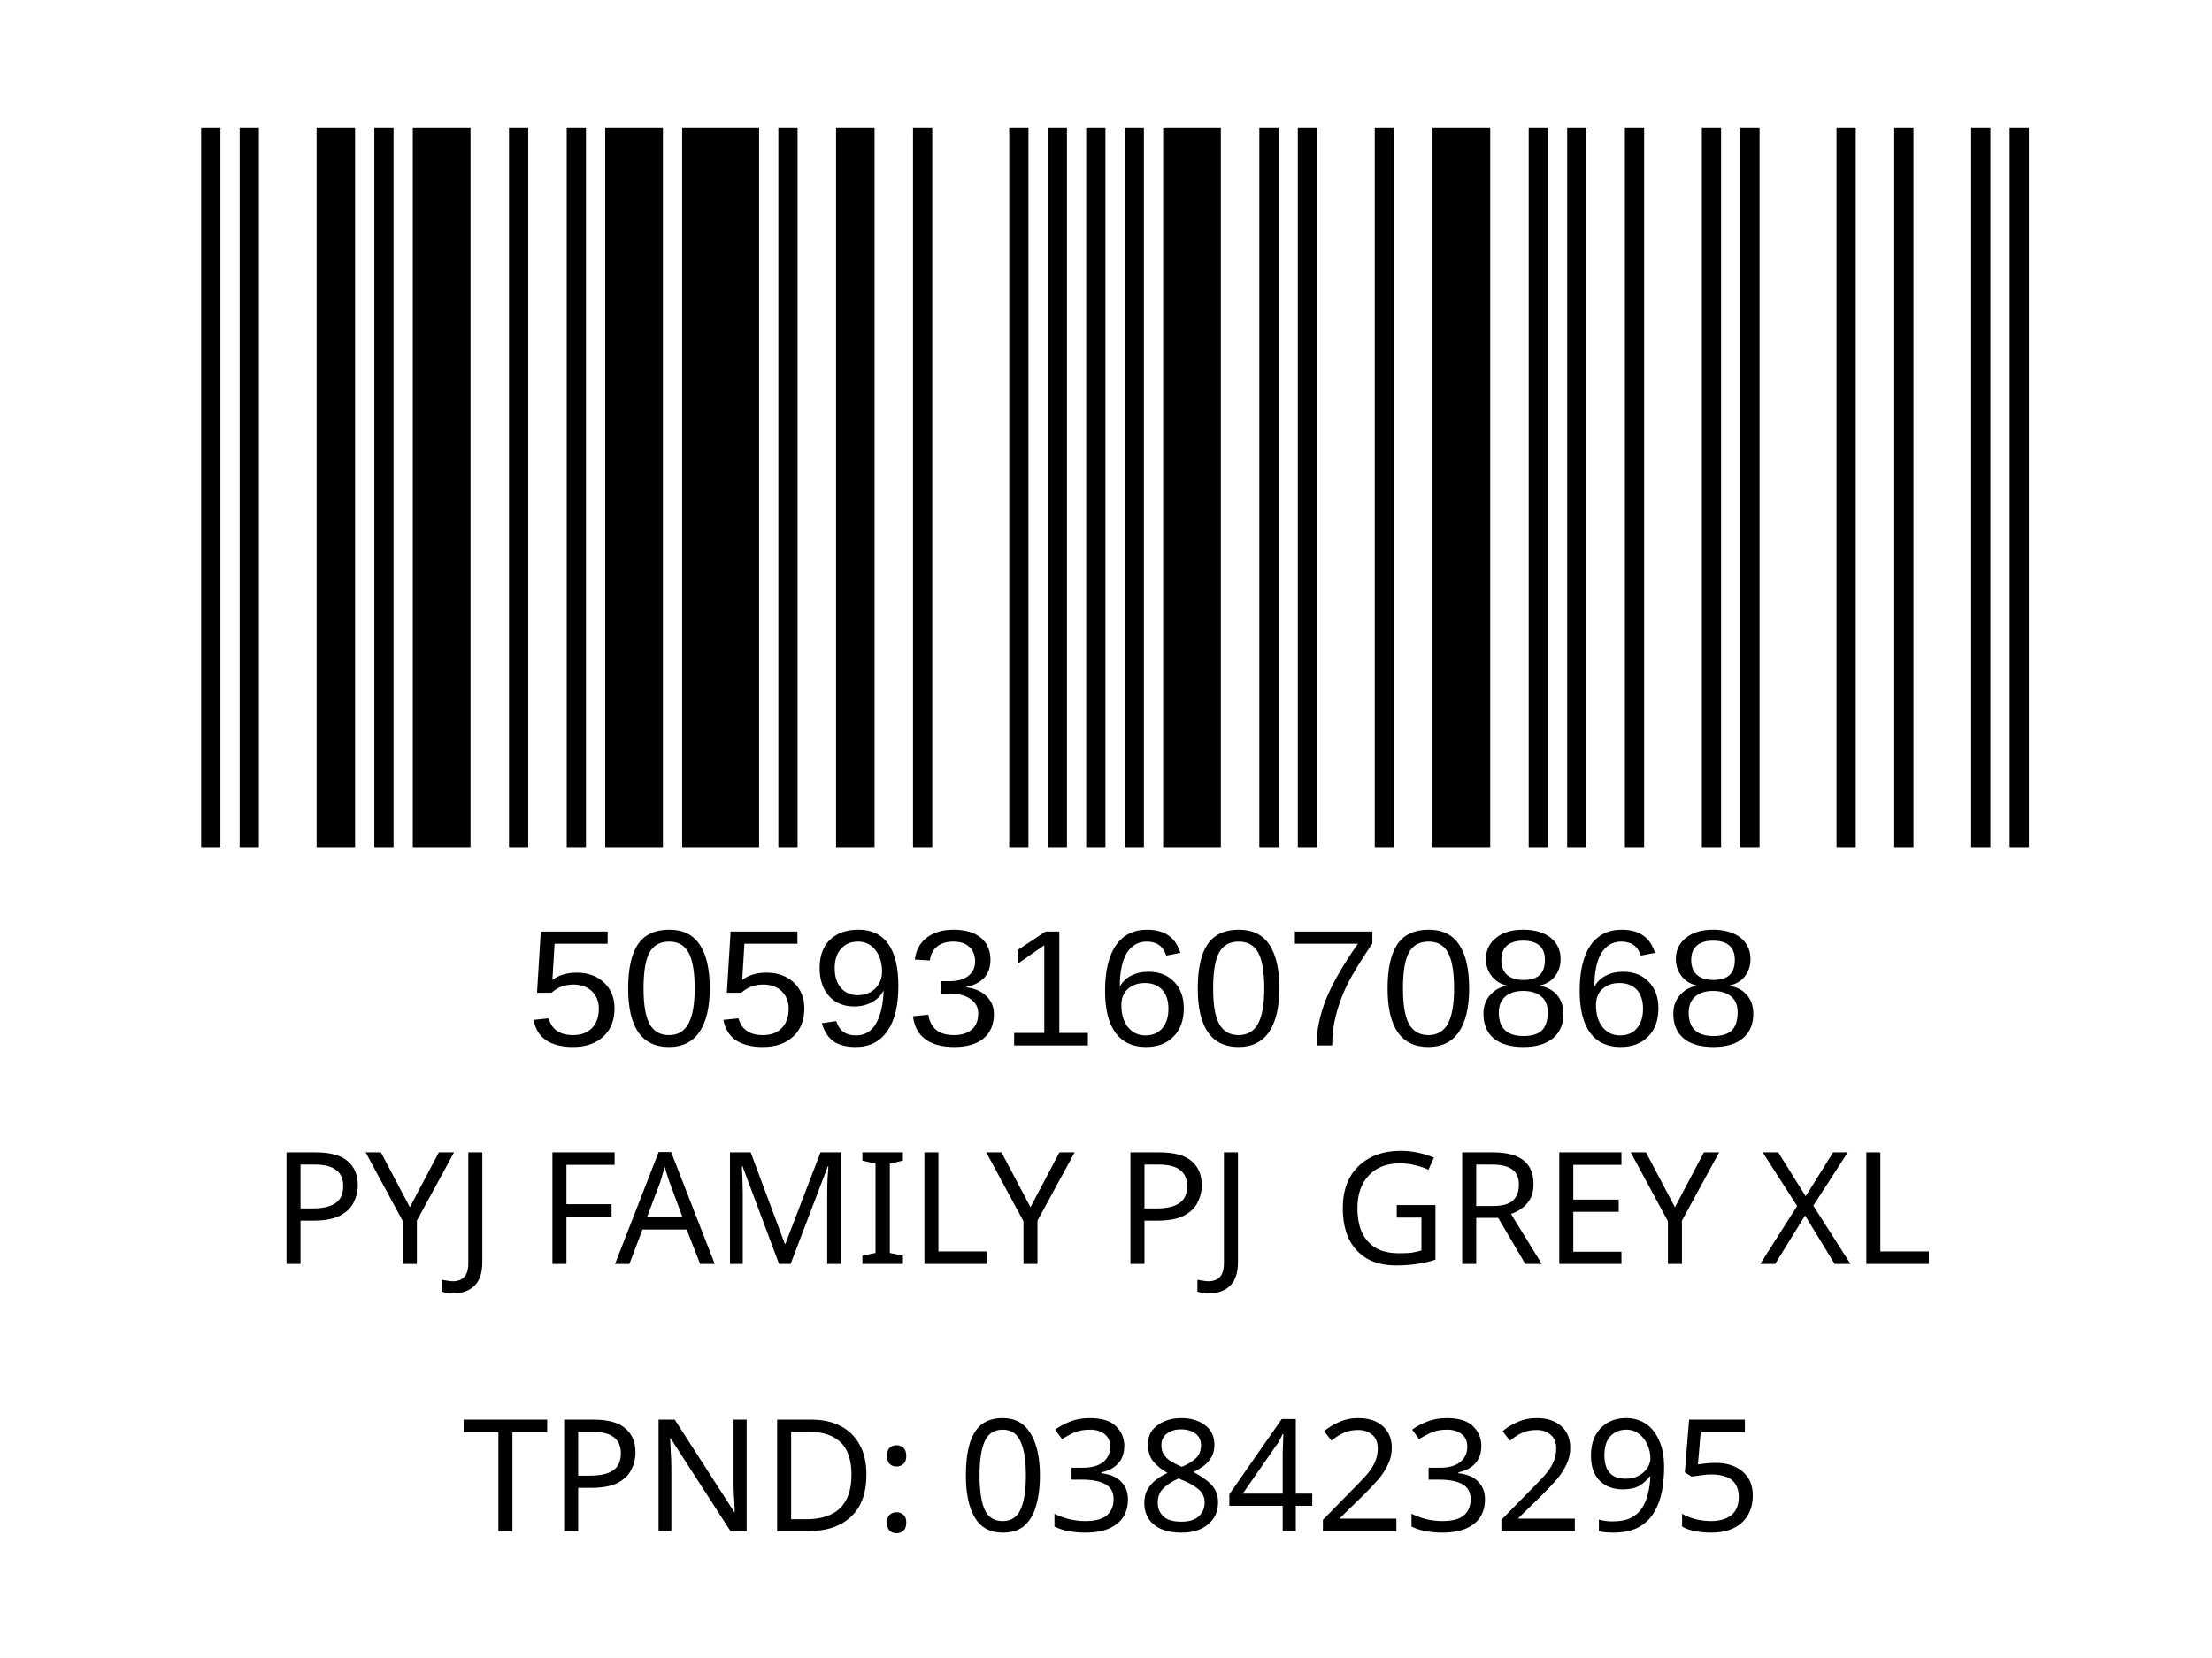
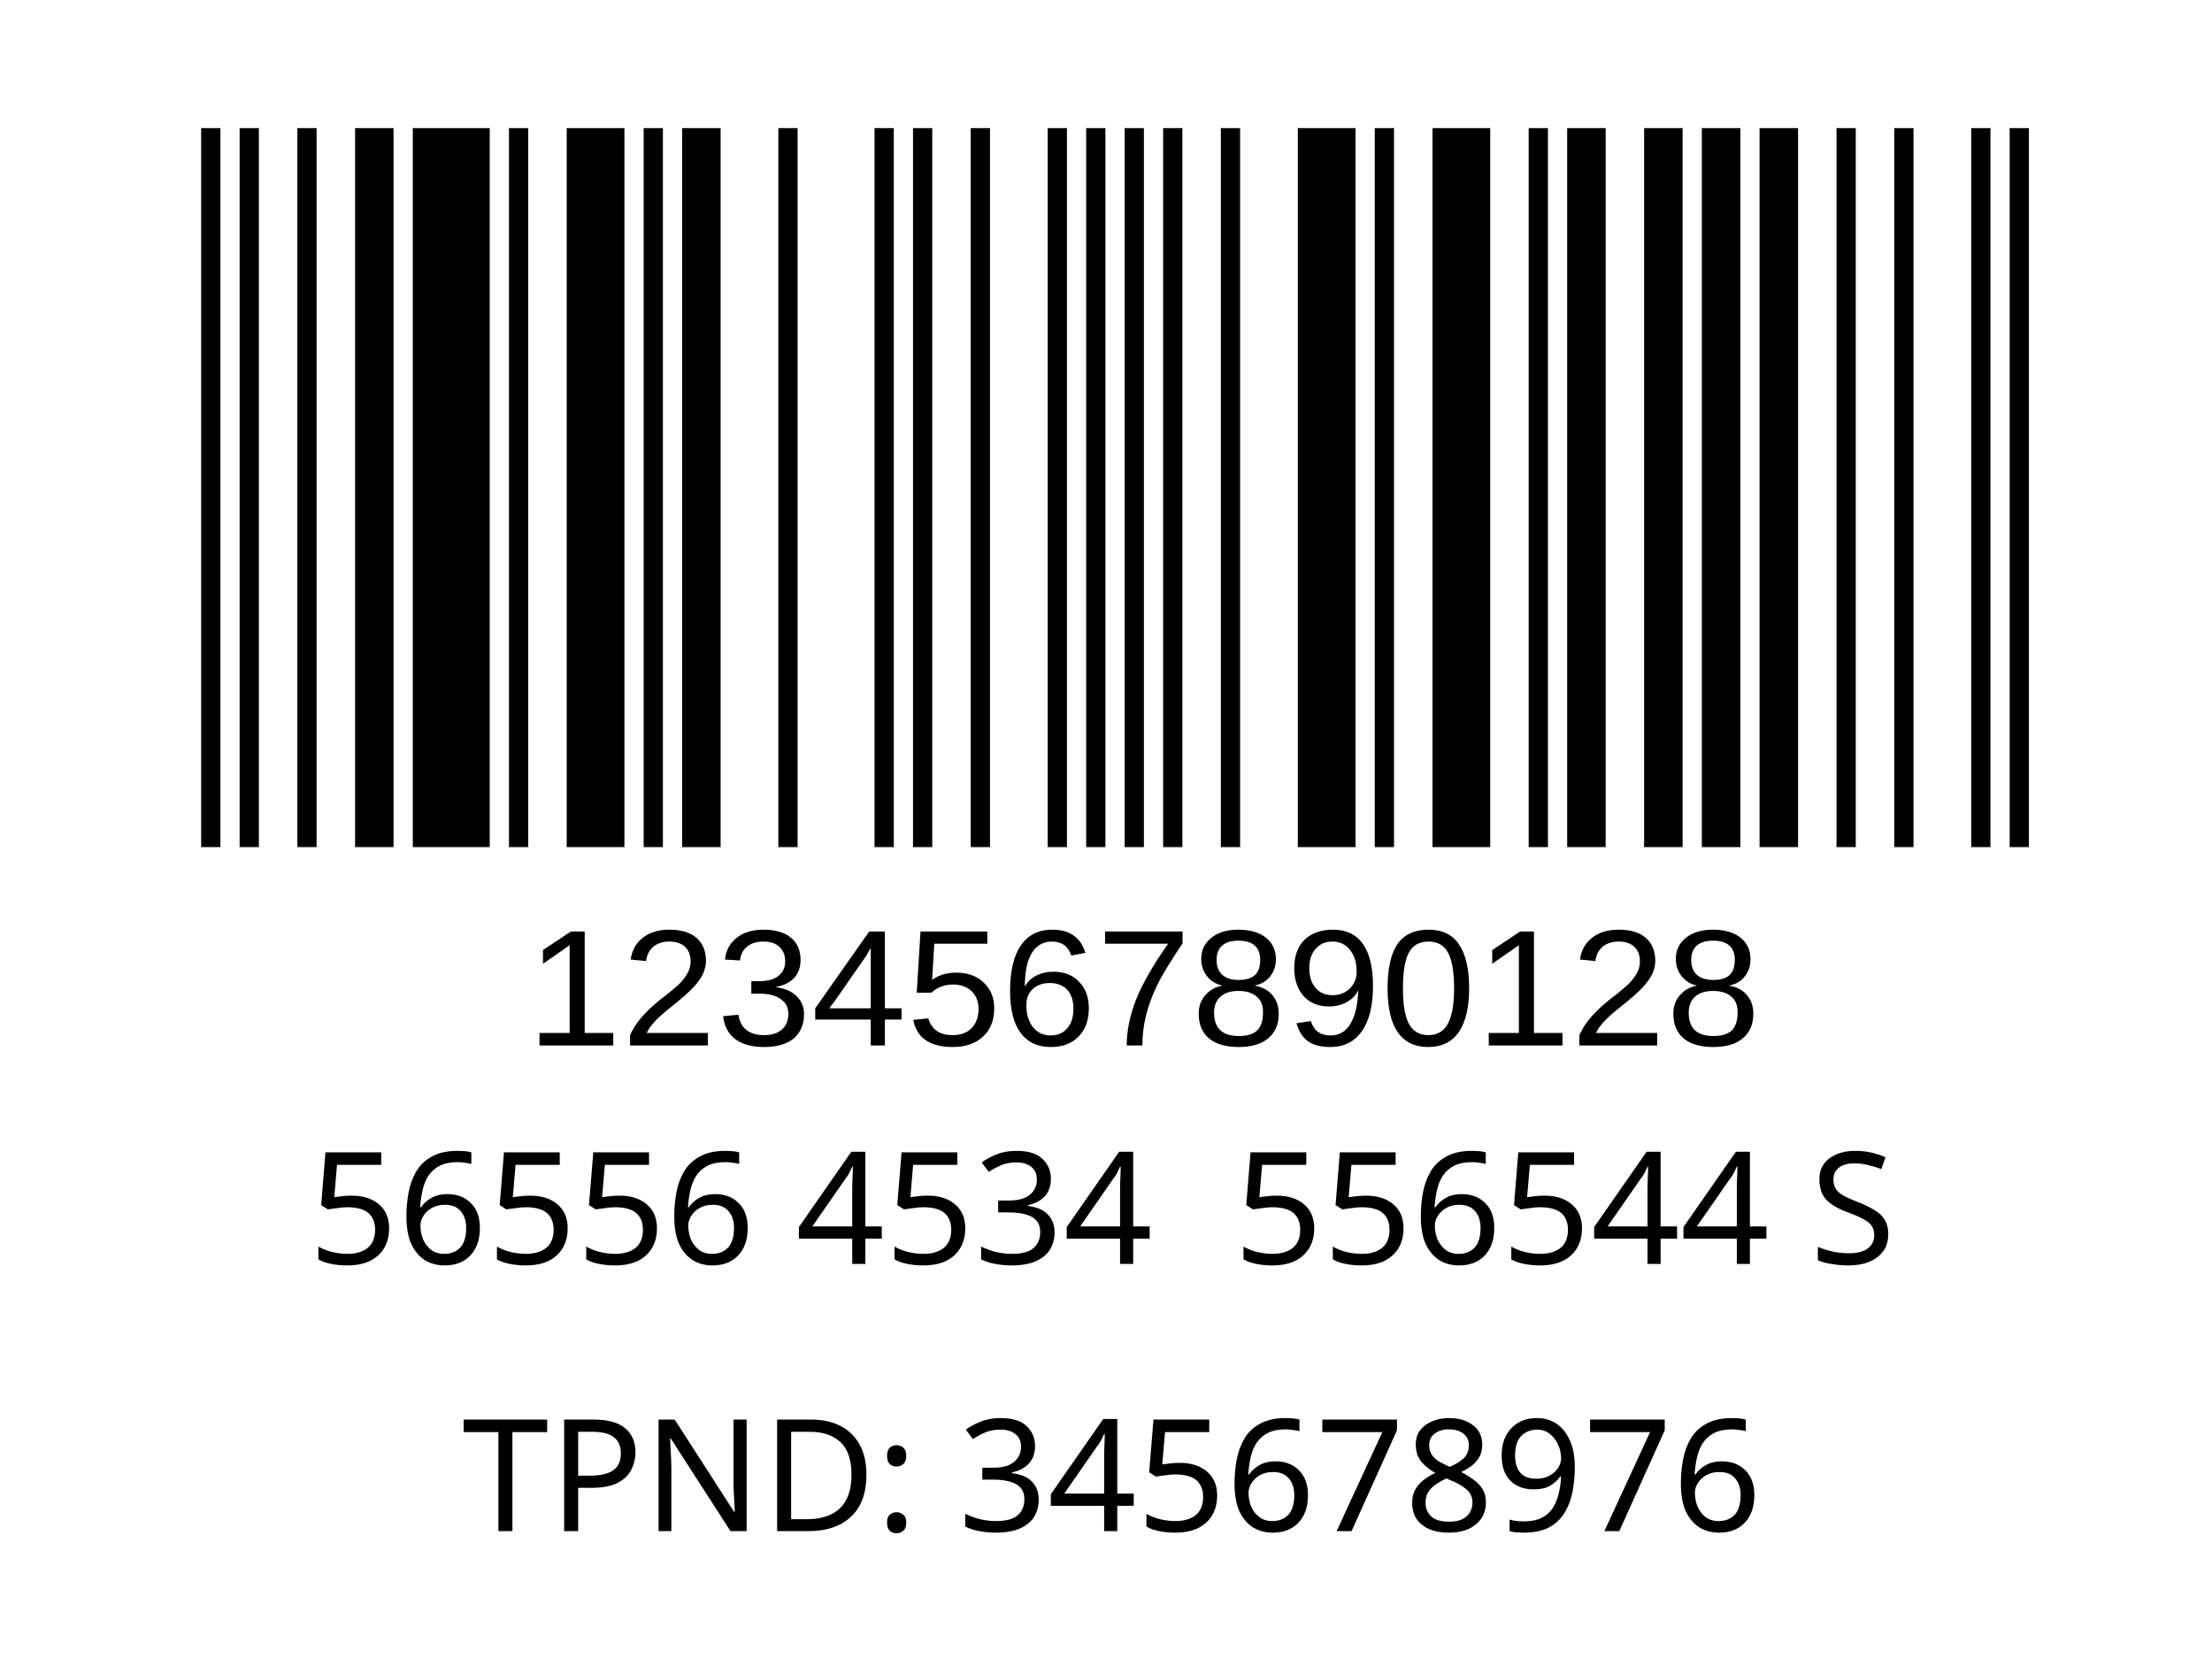
<svg xmlns="http://www.w3.org/2000/svg" version="1.1" id="Layer_1" x="0px" y="0px" viewBox="0 0 113.4 85" style="enable-background:new 0 0 113.4 85;" xml:space="preserve">
  <rect style="fill:#FFFFFF;" width="113.4" height="85" />
  <rect x="-241.6" y="-301.7" style="fill:none;" width="595.3" height="841.9" />
  <rect x="-242.3" y="-341.7" style="fill:none;" width="595.3" height="841.9" />
-   <text text-anchor="middle" transform="matrix(1, 0, 0, 1, 56.5, 64.8)" style="font-family:'FranklinGothicBT-RomanCondensed', FrankGoth Cn BT; font-size:8px;" id="description">PYJ FAMILY PJ  GREY XL</text>
+   <text text-anchor="middle" transform="matrix(1, 0, 0, 1, 56.5, 64.8)" style="font-family:'FranklinGothicBT-RomanCondensed', FrankGoth Cn BT; font-size:8px;" id="description">56556 4534  556544 S</text>
  <text text-anchor="middle" transform="matrix(1 0 0 1 56.5 71.3)" style="font-family:'FranklinGothicBT-RomanCondensed', FrankGoth Cn BT; font-size:8px;" id="description1" />
-   <text transform="matrix(1.0294 0 0 1 27 53.6014)" style="font-family:Myriad, Myriad Roman, Arial, sans-serif; font-size:8.5px;" id="barcode_number">5059316070868</text>
-   <text text-anchor="middle" transform="matrix(1 0 0 1 57 78.5)" style="font-family:'FranklinGothicBT-RomanCondensed', FrankGoth Cn BT; font-size:8px;" id="tpnd">TPND: 038423295</text>
+   <text transform="matrix(1.0294 0 0 1 27 53.6014)" style="font-family:Myriad, Myriad Roman, Arial, sans-serif; font-size:8.5px;" id="barcode_number">1234567890128</text>
+   <text text-anchor="middle" transform="matrix(1 0 0 1 57 78.5)" style="font-family:'FranklinGothicBT-RomanCondensed', FrankGoth Cn BT; font-size:8px;" id="tpnd">TPND: 345678976</text>
  <g width="391" height="178" transform="matrix(0.2356 0 0 0.207 7.8 -3.4654)" id="barcode">
-     <svg id="ean-13" width="419.075px" height="275.02px" x="0px" y="0px" viewBox="0 0 393 187" version="1.1" font-size="50px" font-family="frankgothcnbt" style="transform: translate(0px, 0px);">
+     <svg id="ean-13" width="419.075px" height="275.02px" x="0px" y="0px" viewBox="0 0 393 187" version="1.1" style="transform: translate(0px);" font-size="50px" font-family="frankgothcnbt">
      <rect x="0" y="0" width="393" height="187" style="fill:#ffffff;" />
      <g transform="translate(10, 10)" style="fill:#000000;">
        <rect x="0" y="0" width="3.926" height="167" />
        <rect x="7.852" y="0" width="3.926" height="167" />
-         <rect x="23.556" y="0" width="7.852" height="167" />
-         <rect x="35.334" y="0" width="3.926" height="167" />
-         <rect x="43.186" y="0" width="11.778" height="167" />
+         <rect x="19.63" y="0" width="3.926" height="167" />
+         <rect x="31.408" y="0" width="7.852" height="167" />
+         <rect x="43.186" y="0" width="15.704" height="167" />
        <rect x="62.816" y="0" width="3.926" height="167" />
-         <rect x="74.594" y="0" width="3.926" height="167" />
-         <rect x="82.446" y="0" width="11.778" height="167" />
-         <rect x="98.15" y="0" width="15.704" height="167" />
+         <rect x="74.594" y="0" width="11.778" height="167" />
+         <rect x="90.298" y="0" width="3.926" height="167" />
+         <rect x="98.15" y="0" width="7.852" height="167" />
        <rect x="117.78" y="0" width="3.926" height="167" />
-         <rect x="129.558" y="0" width="7.852" height="167" />
+         <rect x="137.41" y="0" width="3.926" height="167" />
        <rect x="145.262" y="0" width="3.926" height="167" />
-         <rect x="164.892" y="0" width="3.926" height="167" />
+         <rect x="157.04" y="0" width="3.926" height="167" />
        <rect x="172.744" y="0" width="3.926" height="167" />
        <rect x="180.596" y="0" width="3.926" height="167" />
        <rect x="188.448" y="0" width="3.926" height="167" />
-         <rect x="196.3" y="0" width="11.778" height="167" />
-         <rect x="215.93" y="0" width="3.926" height="167" />
-         <rect x="223.782" y="0" width="3.926" height="167" />
+         <rect x="196.3" y="0" width="3.926" height="167" />
+         <rect x="208.078" y="0" width="3.926" height="167" />
+         <rect x="223.782" y="0" width="11.778" height="167" />
        <rect x="239.486" y="0" width="3.926" height="167" />
        <rect x="251.264" y="0" width="11.778" height="167" />
        <rect x="270.894" y="0" width="3.926" height="167" />
-         <rect x="278.746" y="0" width="3.926" height="167" />
-         <rect x="290.524" y="0" width="3.926" height="167" />
-         <rect x="306.228" y="0" width="3.926" height="167" />
-         <rect x="314.08" y="0" width="3.926" height="167" />
+         <rect x="278.746" y="0" width="7.852" height="167" />
+         <rect x="294.45" y="0" width="7.852" height="167" />
+         <rect x="306.228" y="0" width="7.852" height="167" />
+         <rect x="318.006" y="0" width="7.852" height="167" />
        <rect x="333.71" y="0" width="3.926" height="167" />
        <rect x="345.488" y="0" width="3.926" height="167" />
        <rect x="361.192" y="0" width="3.926" height="167" />
        <rect x="369.044" y="0" width="3.926" height="167" />
      </g>
    </svg>
  </g>
  <text transform="matrix(1 0 0 1 20.6108 56.606)" style="font-family:'FranklinGothicBT-RomanCondensed', FrankGoth Cn BT; font-size:45px;opacity: 0.1;" id="watermark" />
</svg>
